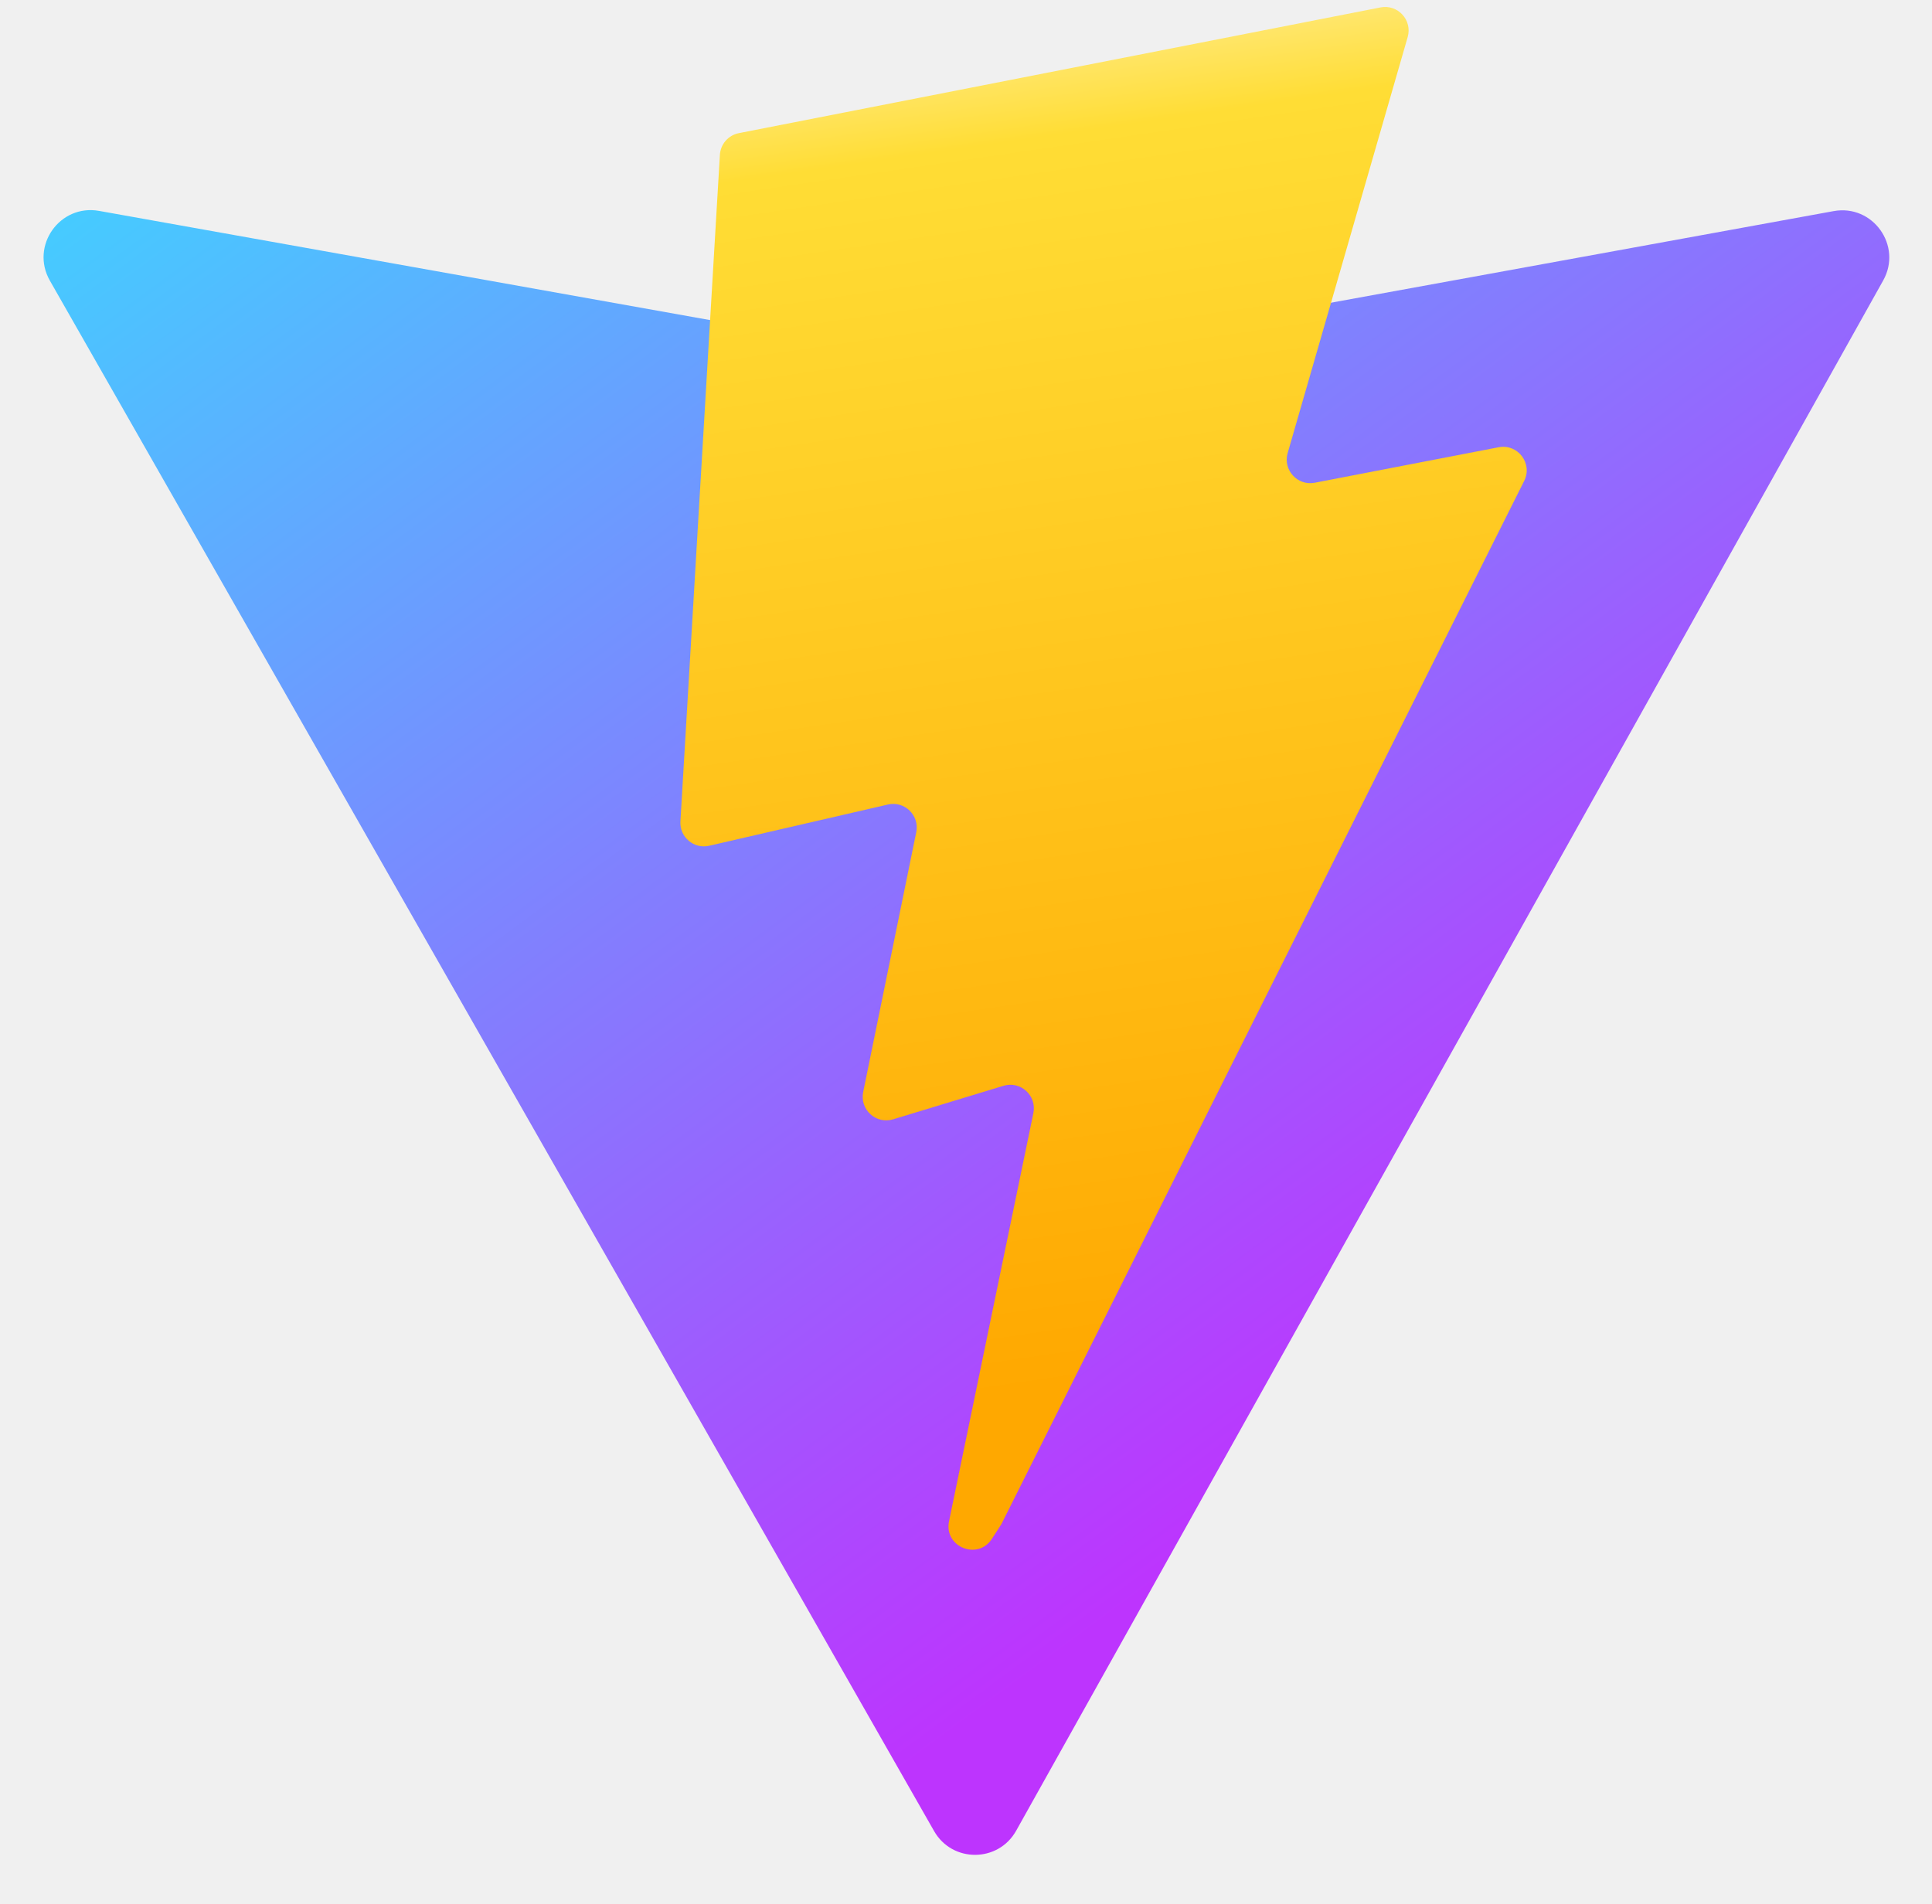
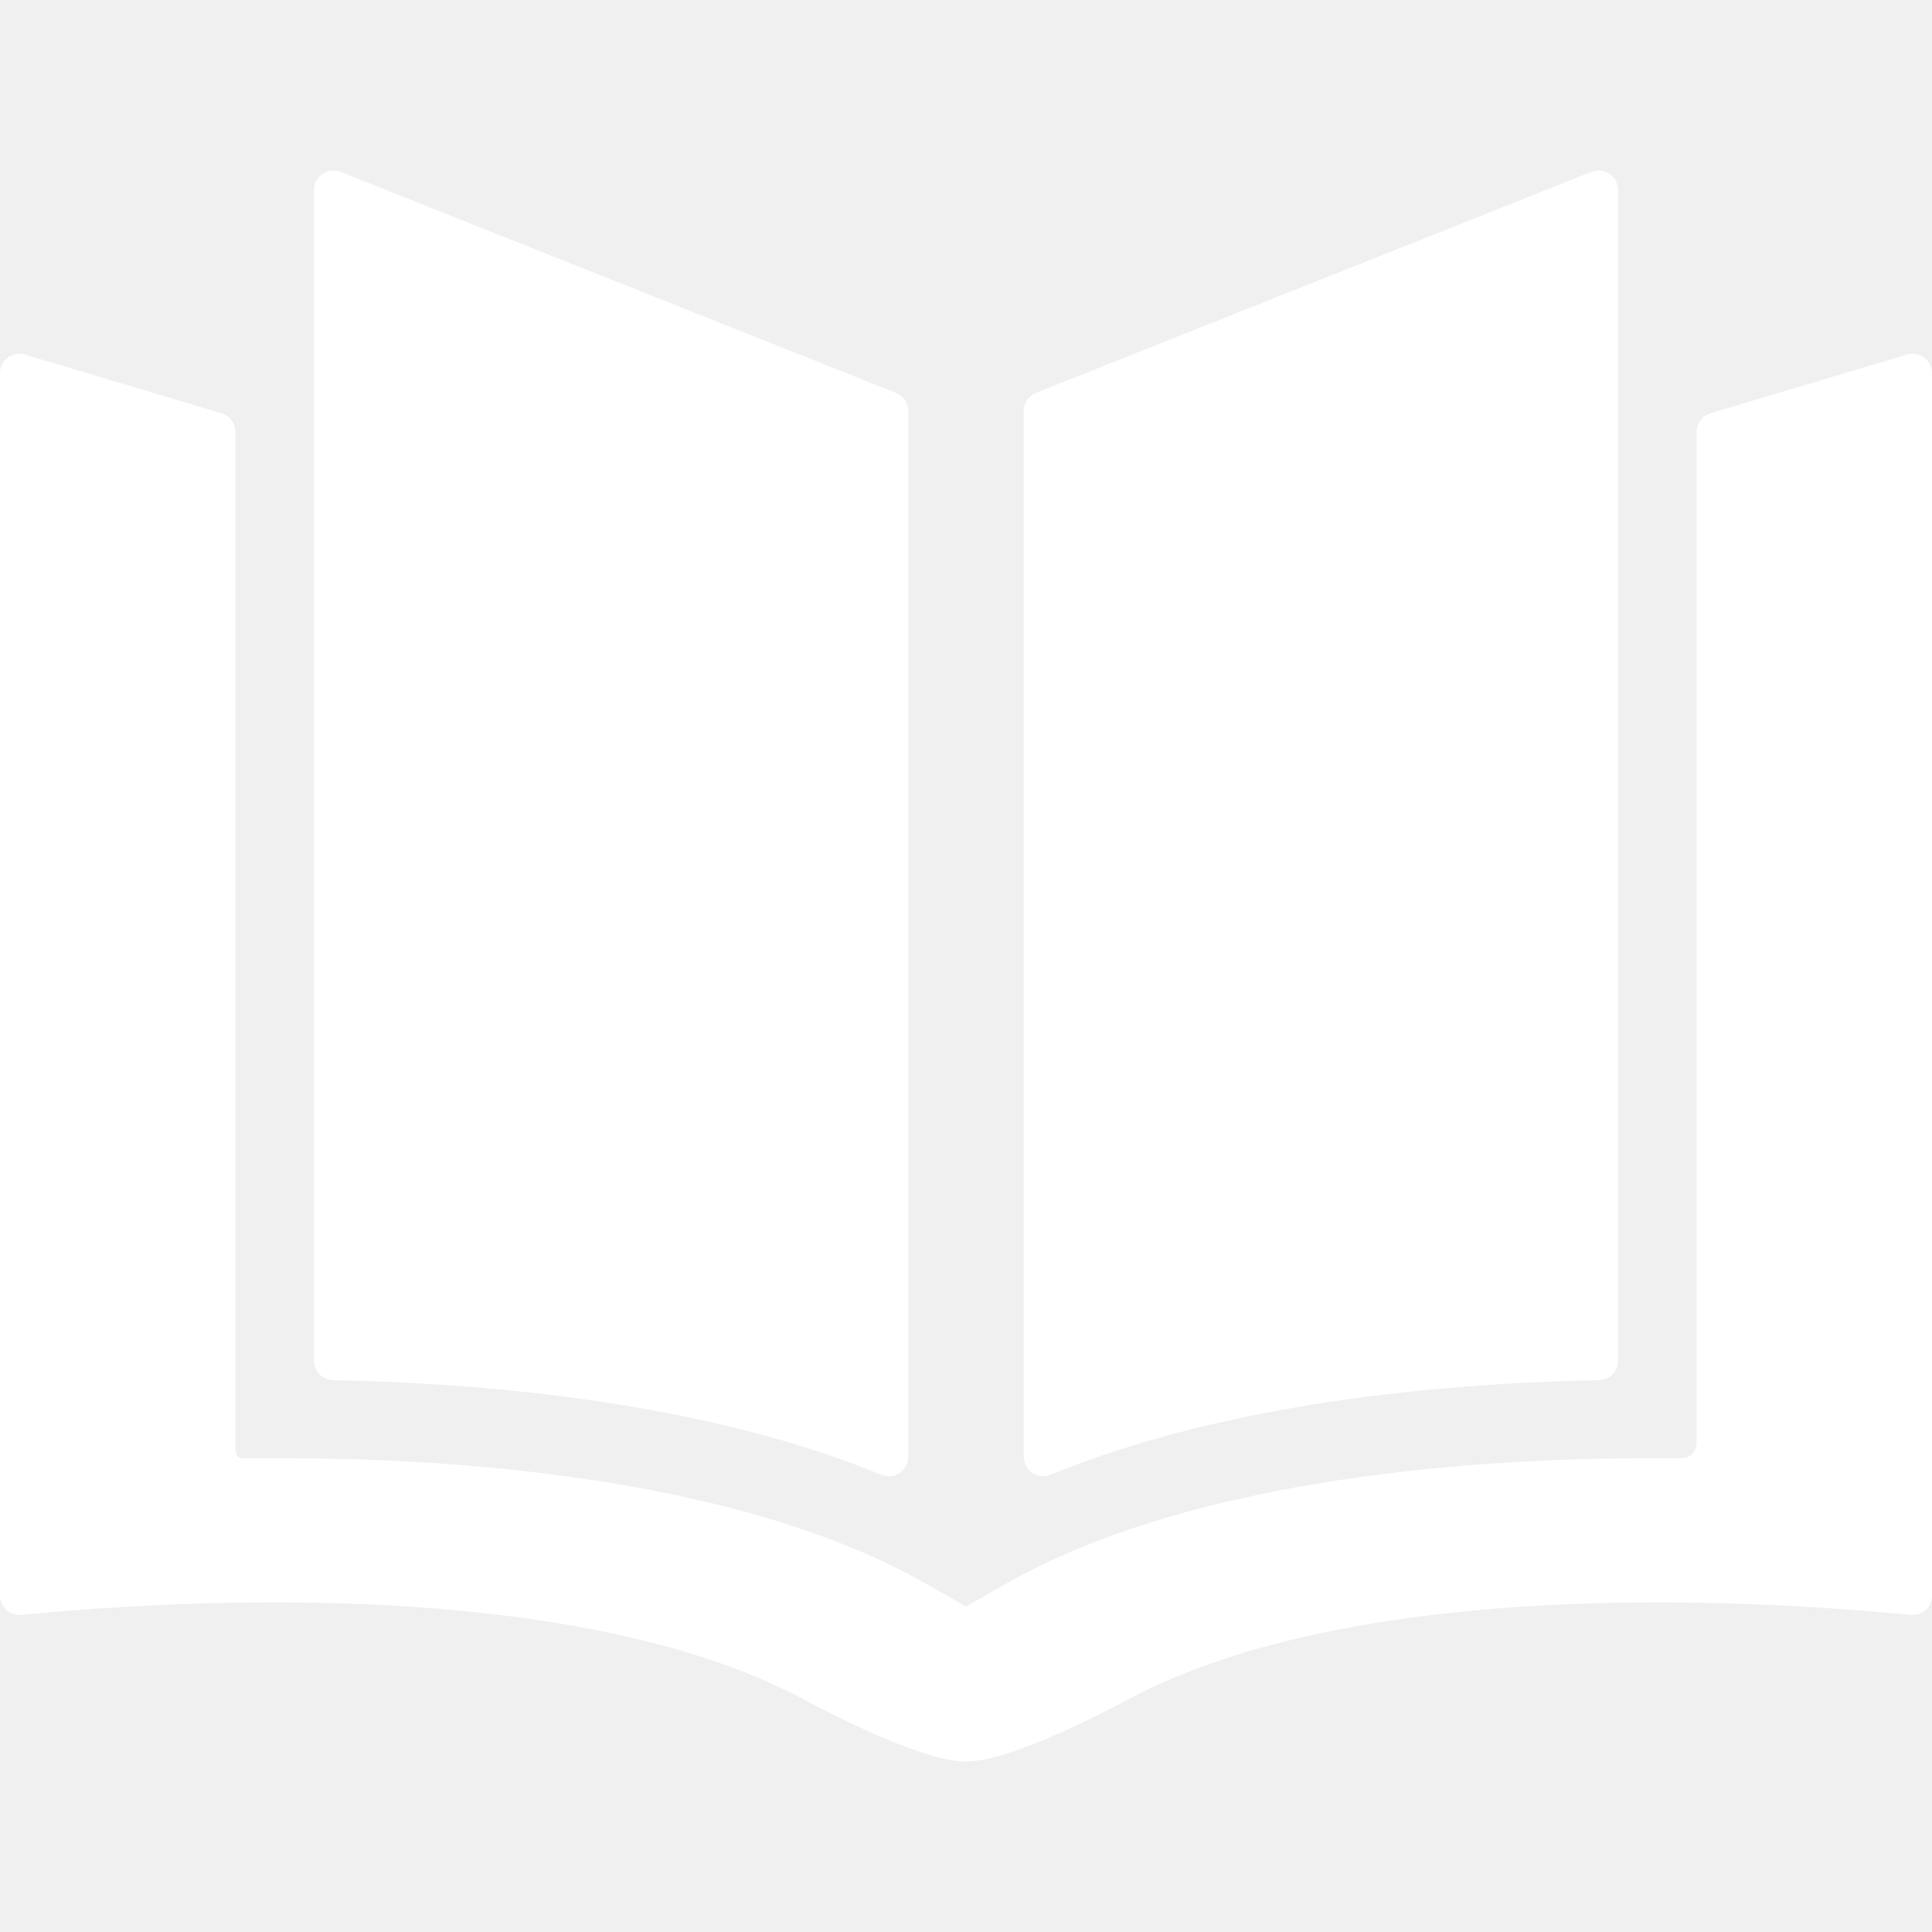
- <svg xmlns="http://www.w3.org/2000/svg" width="410" height="404" viewBox="0 0 410 404" fill="none">
-   <path d="M399.641 59.525L215.643 388.545C211.844 395.338 202.084 395.378 198.228 388.618L10.582 59.556C6.381 52.19 12.68 43.267 21.028 44.759L205.223 77.682C206.398 77.892 207.601 77.89 208.776 77.676L389.119 44.806C397.439 43.289 403.768 52.143 399.641 59.525Z" fill="url(#paint0_linear)" />
-   <path d="M292.965 1.574L156.801 28.255C154.563 28.694 152.906 30.59 152.771 32.866L144.395 174.33C144.198 177.662 147.258 180.248 150.51 179.498L188.42 170.749C191.967 169.931 195.172 173.055 194.443 176.622L183.18 231.775C182.422 235.487 185.907 238.661 189.532 237.56L212.947 230.446C216.577 229.344 220.065 232.527 219.297 236.242L201.398 322.875C200.278 328.294 207.486 331.249 210.492 326.603L212.5 323.5L323.454 102.072C325.312 98.365 322.108 94.137 318.036 94.923L279.014 102.454C275.347 103.161 272.227 99.746 273.262 96.158L298.731 7.867C299.767 4.273 296.636 0.855 292.965 1.574Z" fill="url(#paint1_linear)" />
-   <defs>
-     <linearGradient id="paint0_linear" x1="6" y1="33" x2="235" y2="344" gradientUnits="userSpaceOnUse">
-       <stop stop-color="#41D1FF" />
-       <stop offset="1" stop-color="#BD34FE" />
-     </linearGradient>
-     <linearGradient id="paint1_linear" x1="194.651" y1="8.818" x2="236.076" y2="292.989" gradientUnits="userSpaceOnUse">
-       <stop stop-color="#FFEA83" />
-       <stop offset="0.083" stop-color="#FFDD35" />
-       <stop offset="1" stop-color="#FFA800" />
-     </linearGradient>
-   </defs>
+ <svg xmlns="http://www.w3.org/2000/svg" version="1.1" id="Capa_1" x="0px" y="0px" viewBox="0 0 482.204 482.204" style="enable-background:new 0 0 482.204 482.204;" xml:space="preserve">
+   <g>
+     <g>
+       <path style="fill:#FFFFFF;" d="M83.127,344.477c54.602,1.063,101.919,9.228,136.837,23.613c0.596,0.244,1.227,0.366,1.852,0.366    c0.95,0,1.895-0.279,2.706-0.822c1.349-0.902,2.158-2.418,2.158-4.041l0.019-261.017c0-1.992-1.215-3.783-3.066-4.519    L85.019,42.899c-1.496-0.596-3.193-0.411-4.527,0.494c-1.334,0.906-2.133,2.413-2.133,4.025v292.197    C78.359,342.264,80.479,344.425,83.127,344.477z" />
+       <path style="fill:#FFFFFF;" d="M480.244,89.256c-1.231-0.917-2.824-1.198-4.297-0.759l-49.025,14.657    c-2.06,0.616-3.471,2.51-3.471,4.659v252.151c0,0,0.218,3.978-3.97,3.978c-4.796,0-7.946,0-7.946,0    c-39.549,0-113.045,4.105-160.93,31.6l-9.504,5.442l-9.503-5.442c-47.886-27.494-121.381-31.6-160.93-31.6c0,0-8.099,0-10.142,0    c-1.891,0-1.775-2.272-1.775-2.271V107.813c0-2.149-1.411-4.043-3.47-4.659L6.256,88.497c-1.473-0.439-3.066-0.158-4.298,0.759    S0,91.619,0,93.155v305.069c0,1.372,0.581,2.681,1.597,3.604c1.017,0.921,2.375,1.372,3.741,1.236    c14.571-1.429,37.351-3.131,63.124-3.131c56.606,0,102.097,8.266,131.576,23.913c4.331,2.272,29.441,15.803,41.065,15.803    c11.624,0,36.733-13.53,41.063-15.803c29.48-15.647,74.971-23.913,131.577-23.913c25.771,0,48.553,1.702,63.123,3.131    c1.367,0.136,2.725-0.315,3.742-1.236c1.016-0.923,1.596-2.231,1.596-3.604V93.155C482.203,91.619,481.476,90.173,480.244,89.256z    " />
+       <path style="fill:#FFFFFF;" d="M257.679,367.634c0.812,0.543,1.757,0.822,2.706,0.822c0.626,0,1.256-0.122,1.853-0.366    c34.917-14.386,82.235-22.551,136.837-23.613c2.648-0.052,4.769-2.213,4.769-4.861V47.418c0-1.613-0.799-3.12-2.133-4.025    c-1.334-0.904-3.031-1.09-4.528-0.494L258.569,98.057c-1.851,0.736-3.065,2.527-3.065,4.519l0.019,261.017    C255.521,365.216,256.331,366.732,257.679,367.634z" />
+     </g>
+   </g>
+   <g>
+ </g>
+   <g>
+ </g>
+   <g>
+ </g>
+   <g>
+ </g>
+   <g>
+ </g>
+   <g>
+ </g>
+   <g>
+ </g>
+   <g>
+ </g>
+   <g>
+ </g>
+   <g>
+ </g>
+   <g>
+ </g>
+   <g>
+ </g>
+   <g>
+ </g>
+   <g>
+ </g>
+   <g>
+ </g>
</svg>
